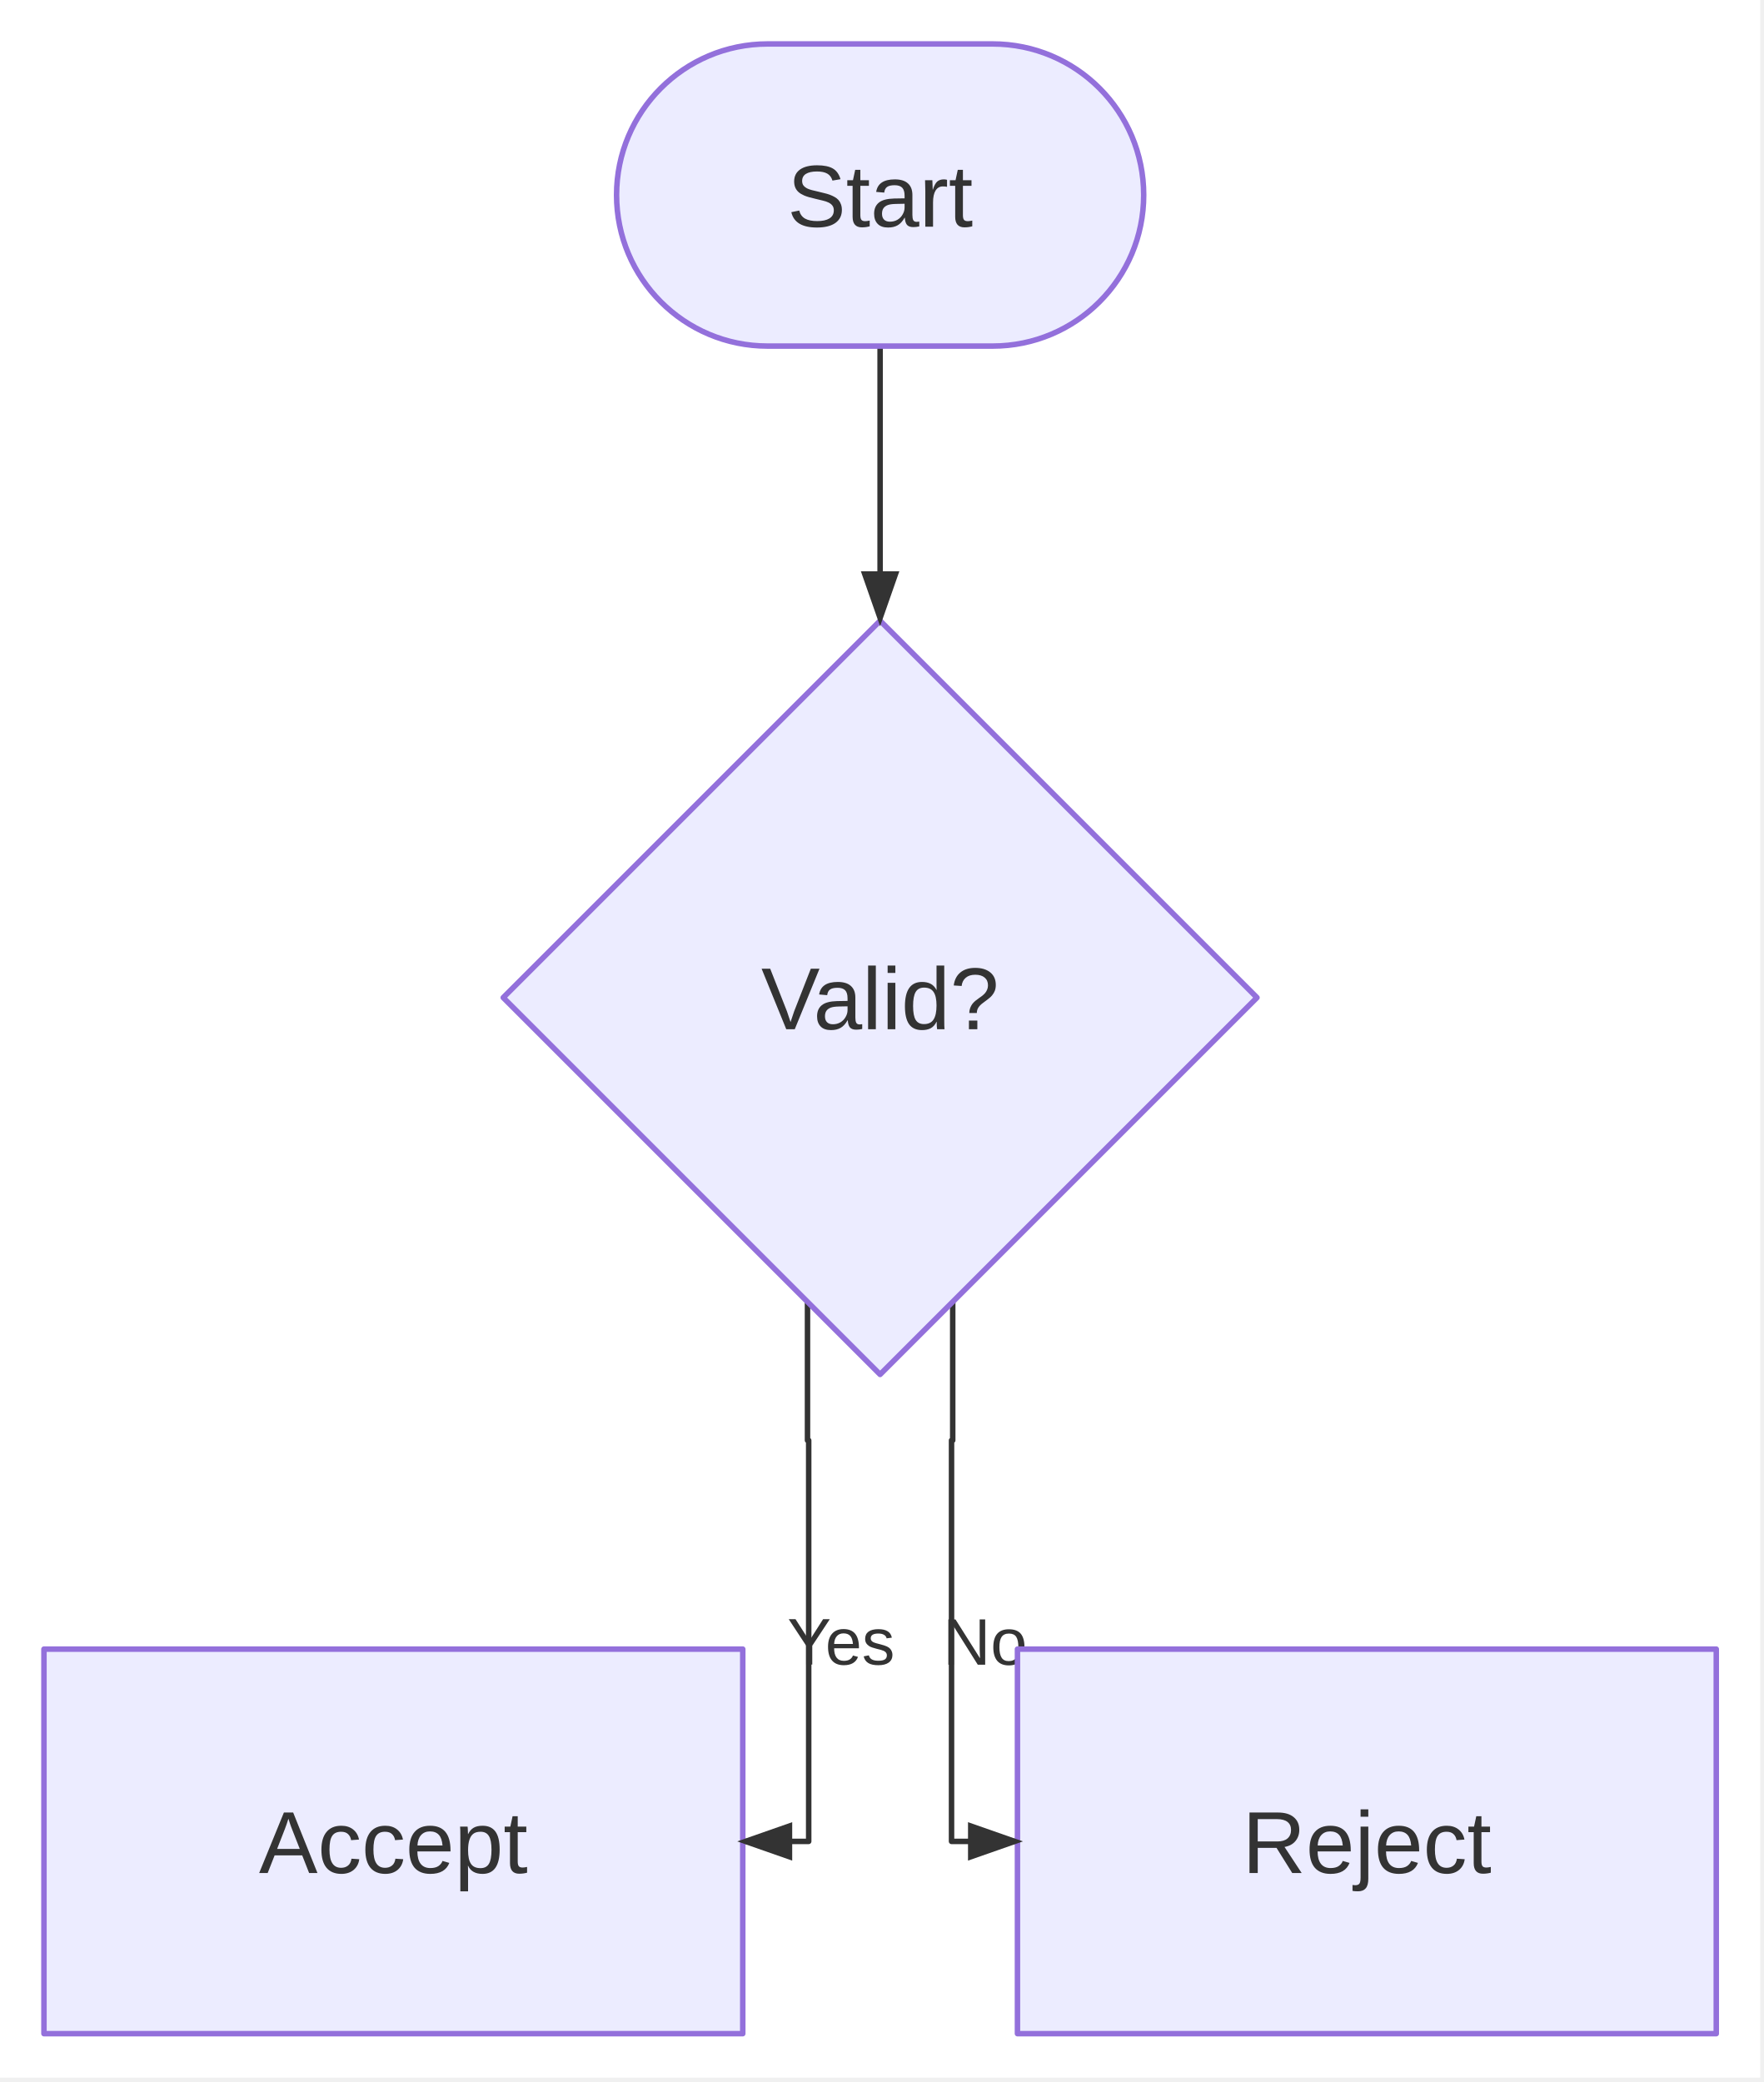
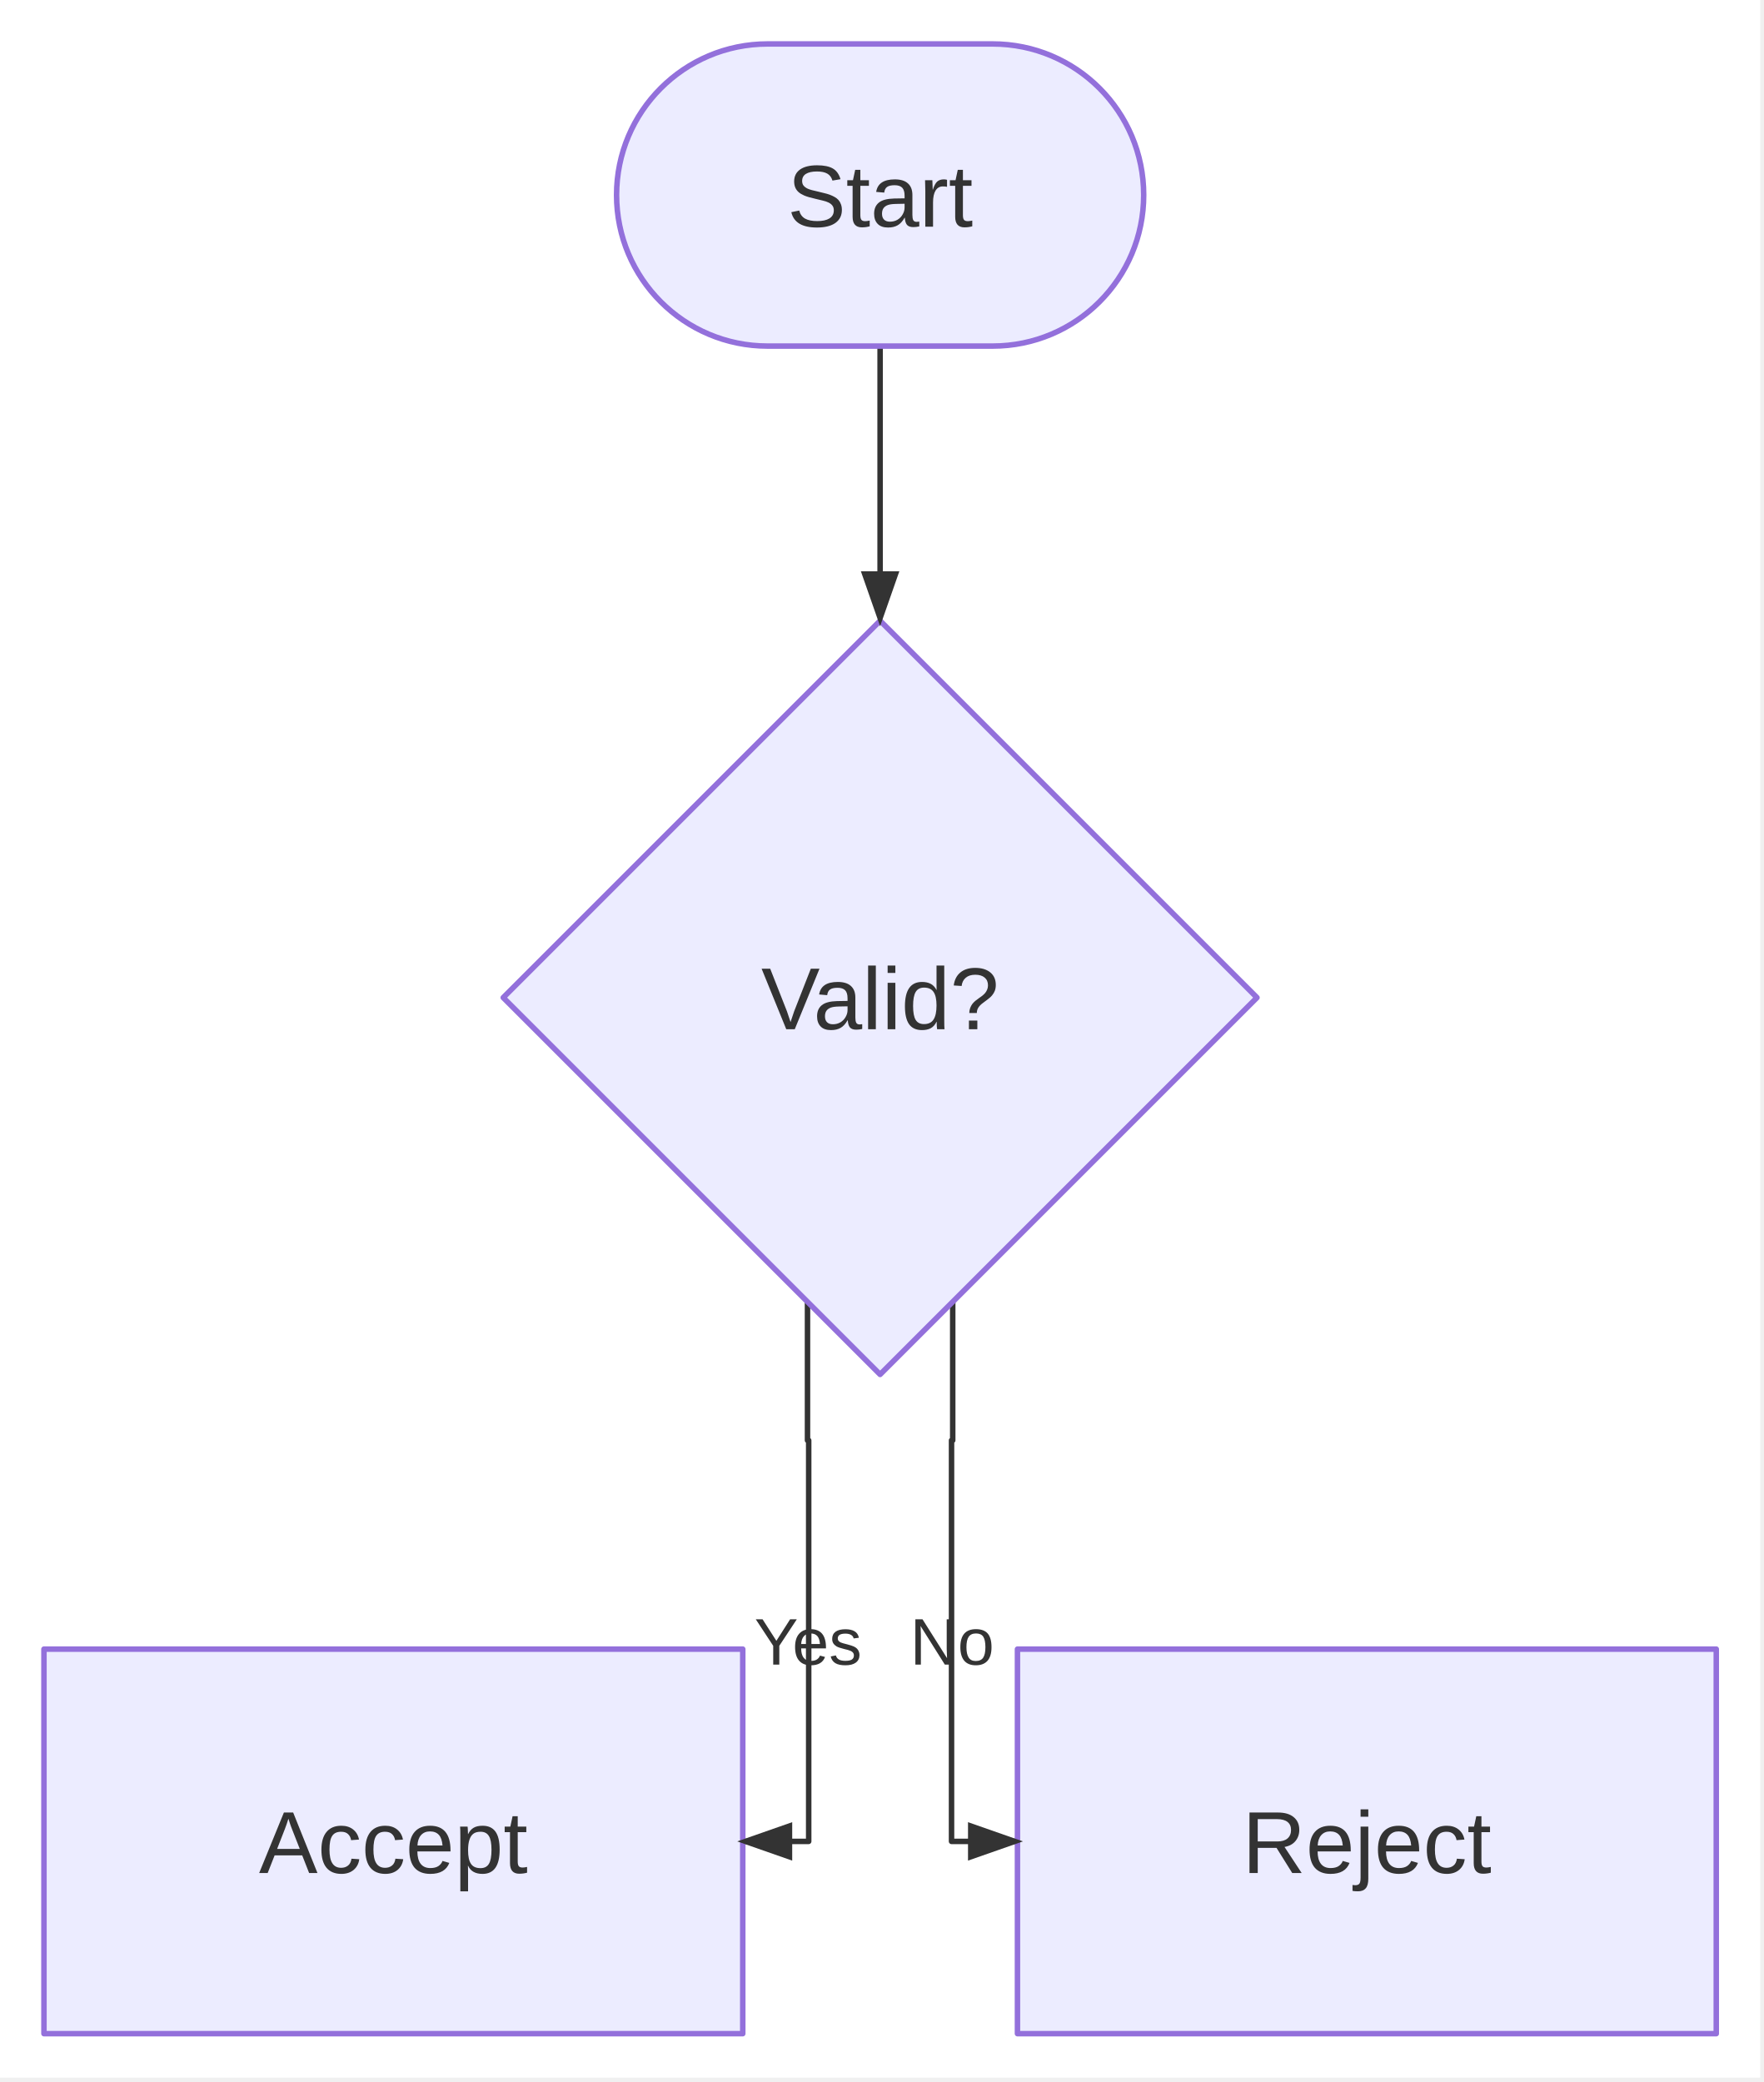
<svg xmlns="http://www.w3.org/2000/svg" width="321" height="379" viewBox="0 0 321 379">
  <rect x="0" y="0" width="320.4" height="378.2" fill="white" />
  <line x1="160.2" y1="63" x2="160.2" y2="104" stroke="#333333" stroke-width="1" stroke-linecap="butt" data-edge-source="Start" data-edge-target="Check" />
  <path d="M146.983,236.983L146.983,262.2L147.2,262.2L147.2,335.2L135.2,335.2" fill="none" stroke="#333333" stroke-width="1" stroke-linejoin="round" stroke-linecap="round" data-edge-source="Check" data-edge-target="OK" />
-   <text x="153.092" y="303.002" text-anchor="middle" fill="#333333" font-family="&quot;trebuchet ms&quot;, verdana, arial, sans-serif" font-size="12" font-weight="normal">
-     <tspan x="153.092" dy="0">Yes</tspan>
+   <text x="147.092" y="303.02" text-anchor="middle" fill="#333333" font-family="&quot;trebuchet ms&quot;, verdana, arial, sans-serif" font-size="12" font-weight="normal">
+     <tspan x="147.092" dy="0">Yes</tspan>
  </text>
  <path d="M173.417,236.983L173.417,262.2L173.2,262.2L173.2,335.2L185.2,335.2" fill="none" stroke="#333333" stroke-width="1" stroke-linejoin="round" stroke-linecap="round" data-edge-source="Check" data-edge-target="Fail" />
-   <text x="179.308" y="303.038" text-anchor="middle" fill="#333333" font-family="&quot;trebuchet ms&quot;, verdana, arial, sans-serif" font-size="12" font-weight="normal">
-     <tspan x="179.308" dy="0">No</tspan>
+   <text x="173.308" y="303.02" text-anchor="middle" fill="#333333" font-family="&quot;trebuchet ms&quot;, verdana, arial, sans-serif" font-size="12" font-weight="normal">
+     <tspan x="173.308" dy="0">No</tspan>
  </text>
  <path d="M139.73,8 H180.68 A27.5,27.5 0 0 1 180.68,63 H139.73 A27.5,27.5 0 0 1 139.73,8 Z" fill="#ECECFF" stroke="#9370DB" stroke-width="1" stroke-linejoin="round" stroke-linecap="round" />
  <path d="M160.2,113 L228.8,181.6 L160.2,250.2 L91.6,181.6 Z" fill="#ECECFF" stroke="#9370DB" stroke-width="1" stroke-linejoin="round" stroke-linecap="round" />
  <path d="M185.2,300.2 H312.4 V370.2 H185.2 Z" fill="#ECECFF" stroke="#9370DB" stroke-width="1" stroke-linejoin="round" stroke-linecap="round" />
  <path d="M8,300.2 H135.2 V370.2 H8 Z" fill="#ECECFF" stroke="#9370DB" stroke-width="1" stroke-linejoin="round" stroke-linecap="round" />
  <polygon points="160.2,114 156.7,104 163.7,104" fill="#333333" stroke="none" />
  <polygon points="134.2,335.2 144.2,331.7 144.2,338.7" fill="#333333" stroke="none" />
  <polygon points="186.2,335.2 176.2,338.7 176.2,331.7" fill="#333333" stroke="none" />
  <text x="160.2" y="41.26" text-anchor="middle" fill="#333" font-family="&quot;trebuchet ms&quot;, verdana, arial, sans-serif" font-size="16" font-weight="normal">Start</text>
  <text x="160.2" y="187.36" text-anchor="middle" fill="#333" font-family="&quot;trebuchet ms&quot;, verdana, arial, sans-serif" font-size="16" font-weight="normal">Valid?</text>
  <text x="248.8" y="340.96" text-anchor="middle" fill="#333" font-family="&quot;trebuchet ms&quot;, verdana, arial, sans-serif" font-size="16" font-weight="normal">Reject</text>
  <text x="71.6" y="340.96" text-anchor="middle" fill="#333" font-family="&quot;trebuchet ms&quot;, verdana, arial, sans-serif" font-size="16" font-weight="normal">Accept</text>
</svg>
